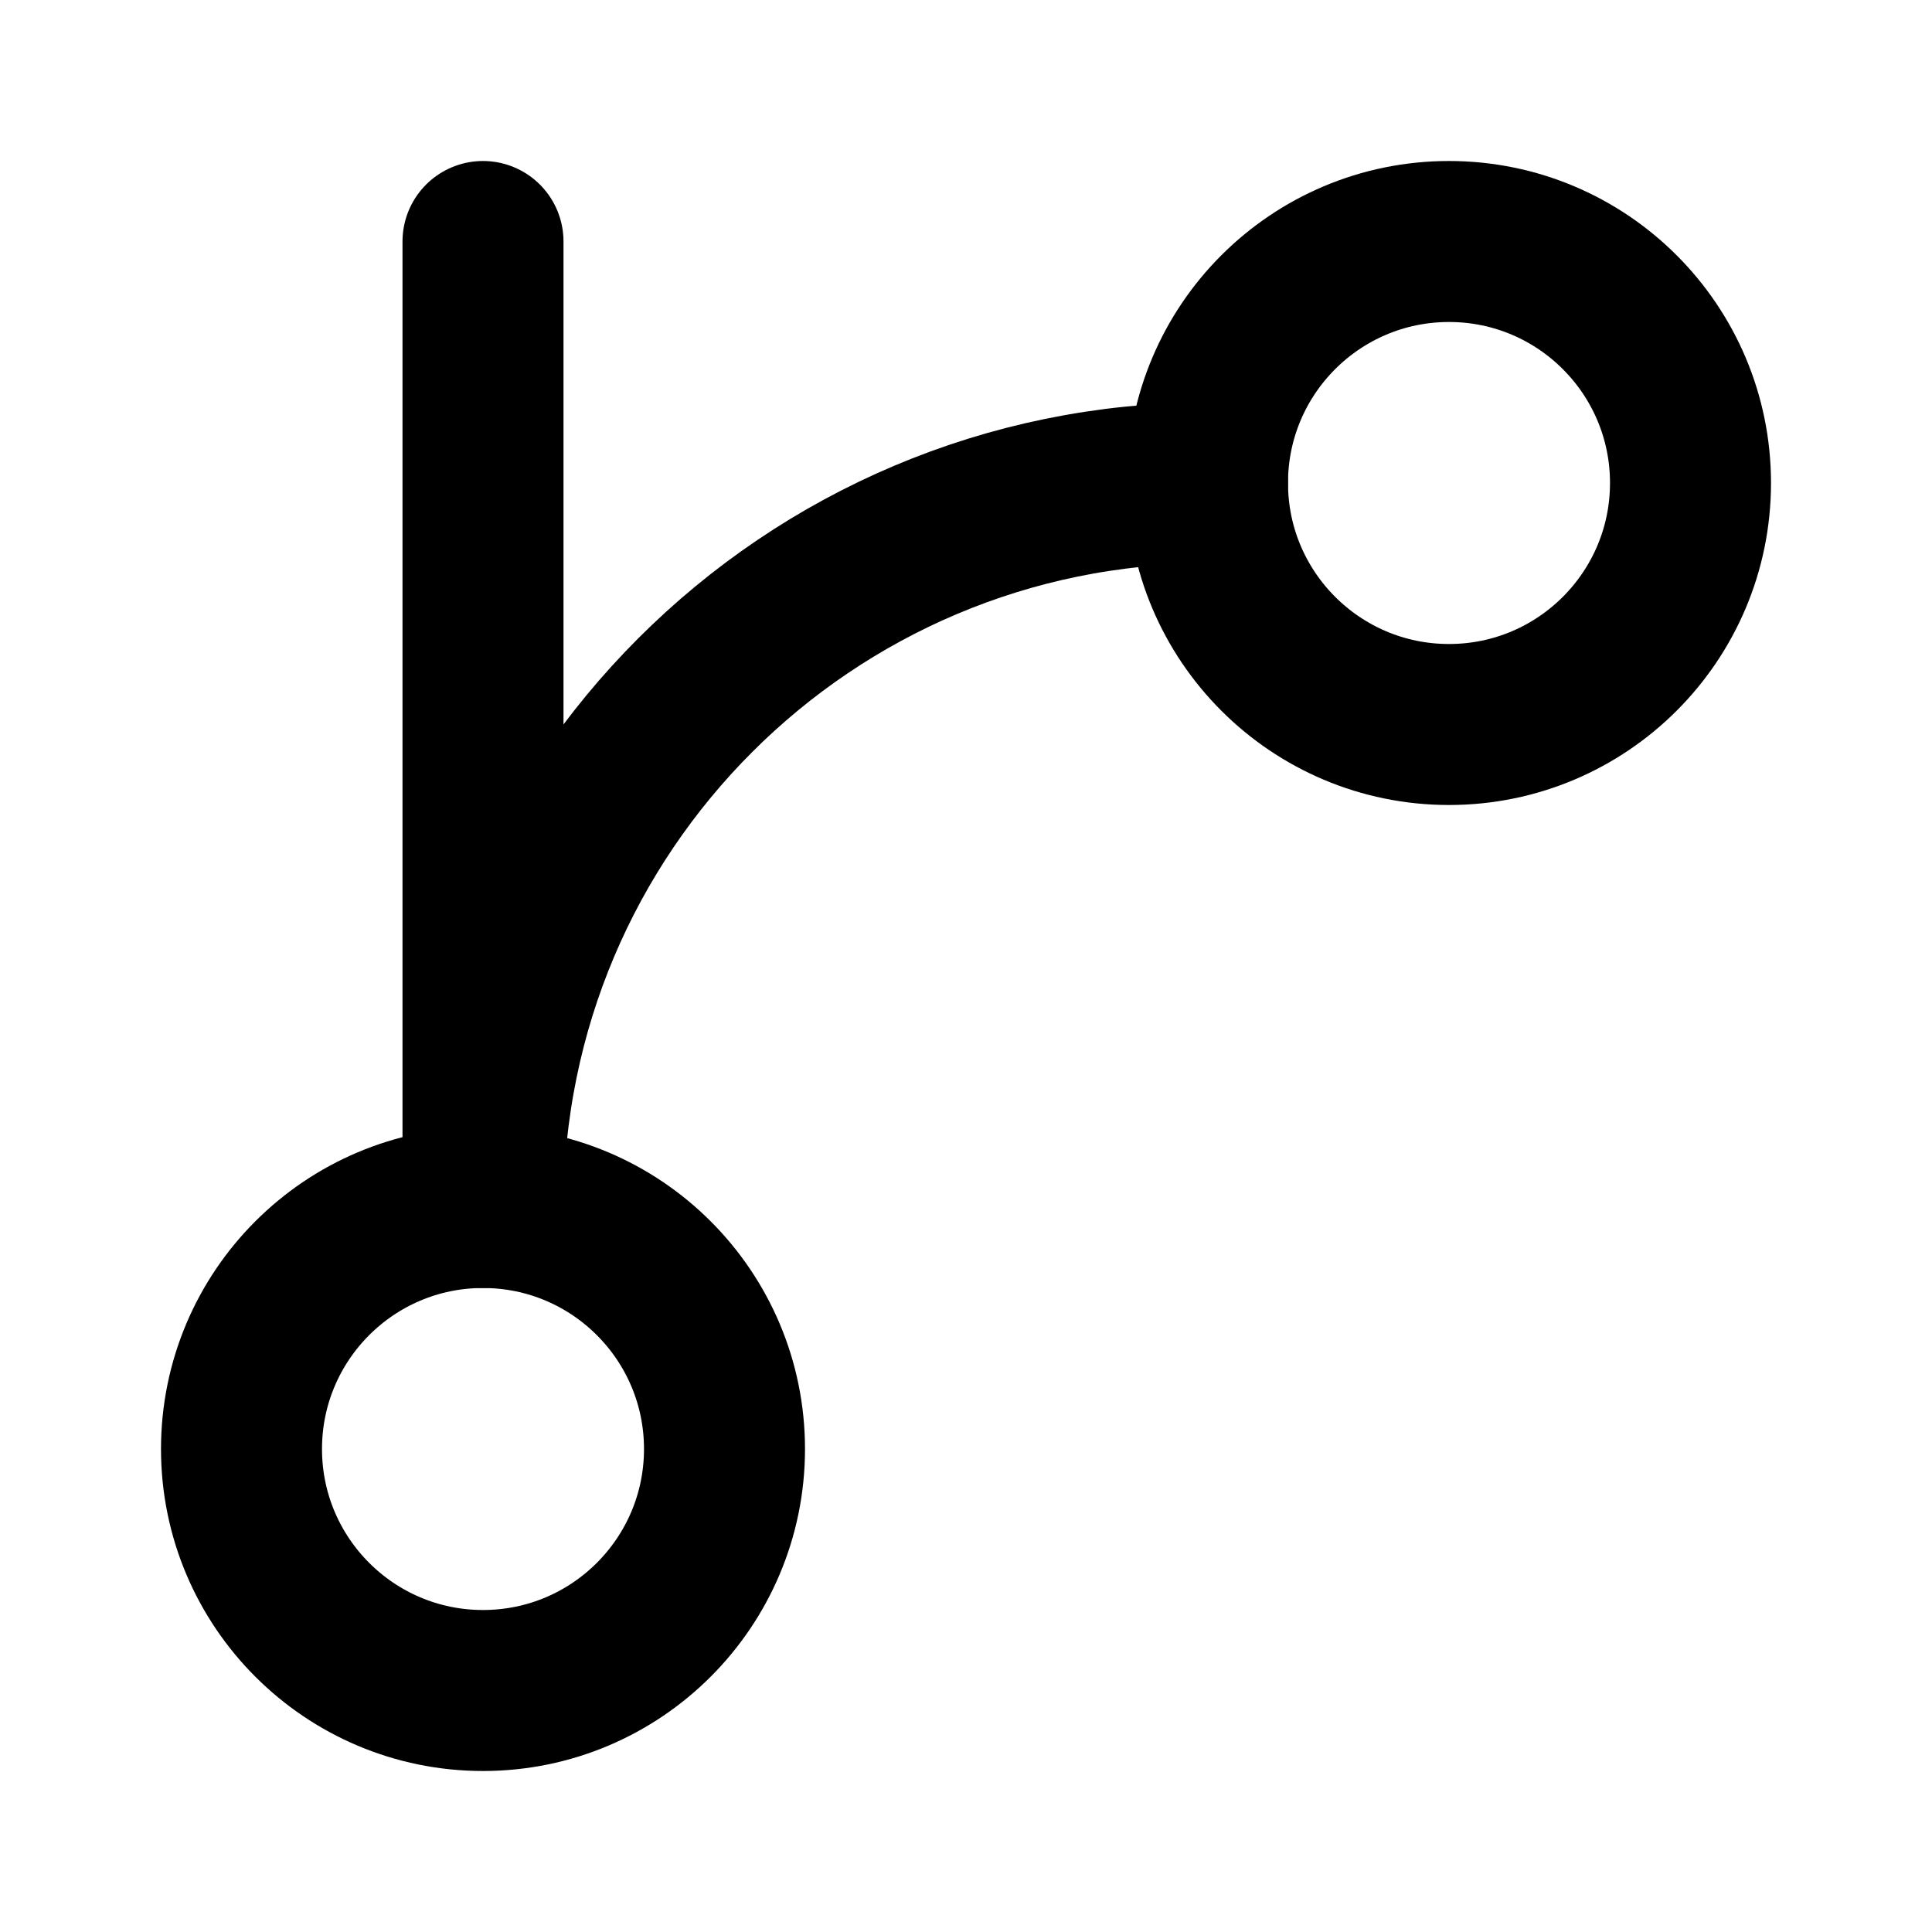
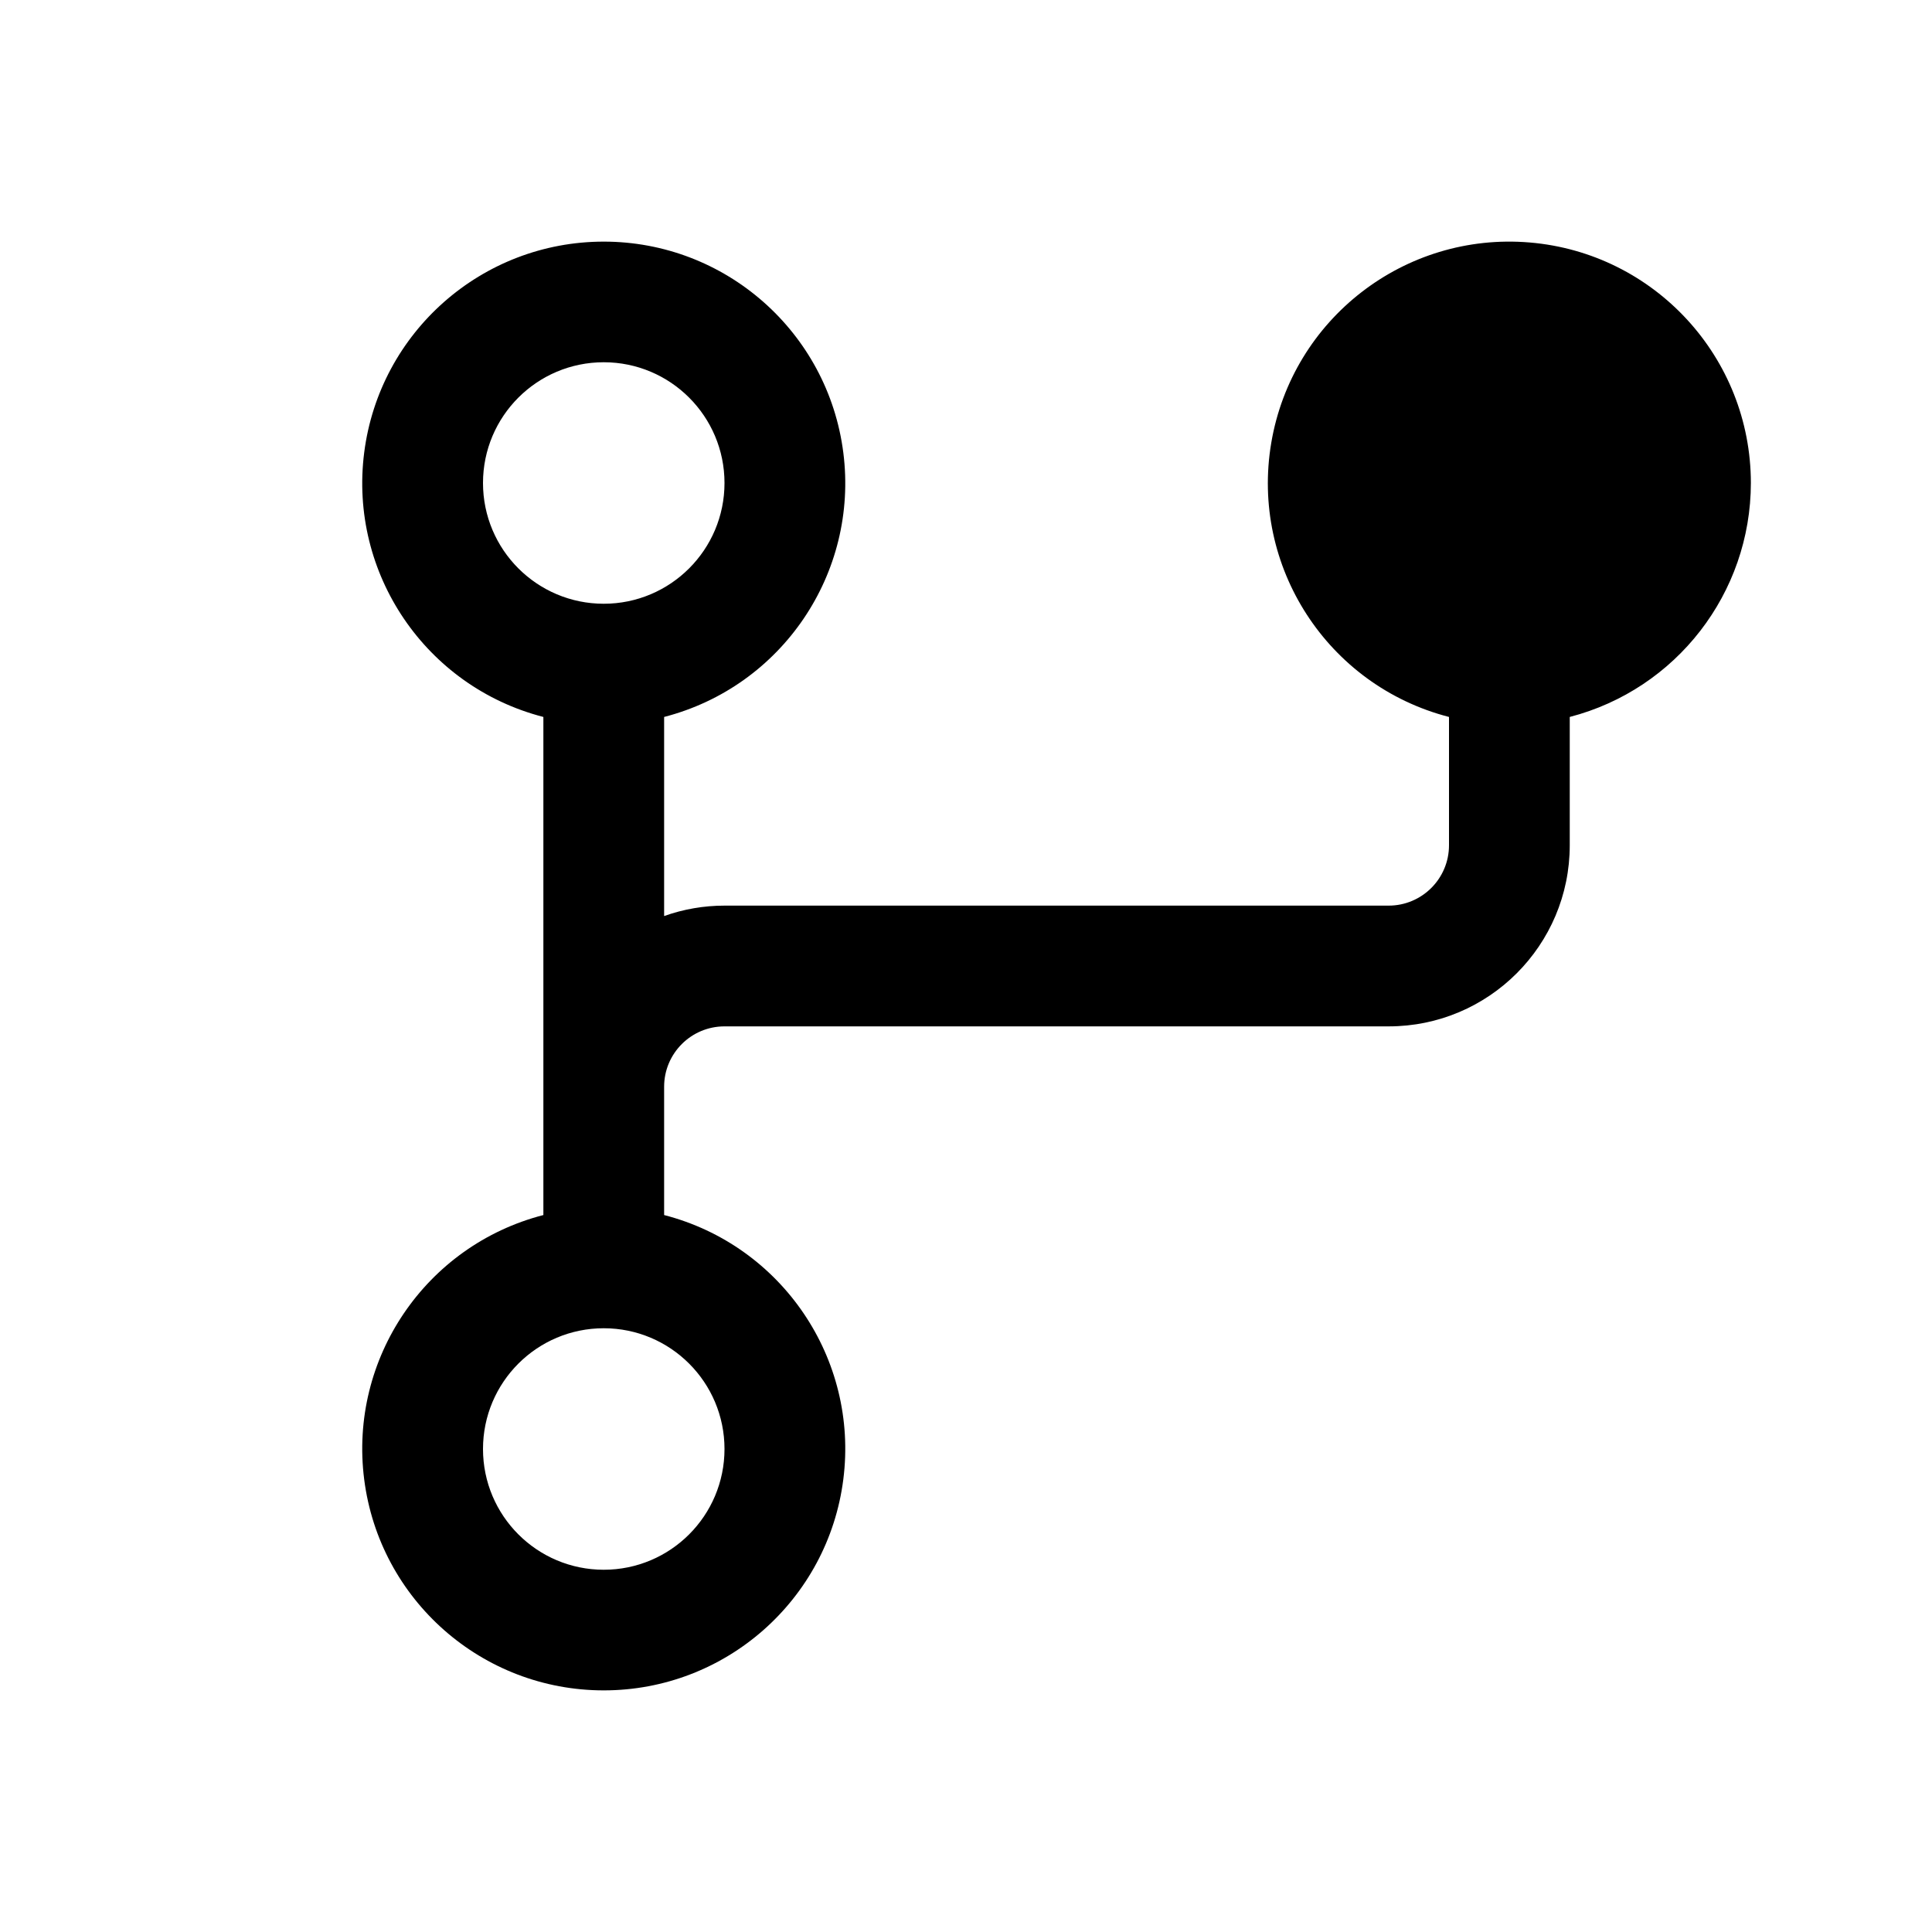
- <svg xmlns="http://www.w3.org/2000/svg" width="24" height="24" viewBox="0 0 24 24" fill="none" stroke="#000000" stroke-width="2" stroke-linecap="round" stroke-linejoin="round">
-   <path d="M15 6a9 9 0 0 0-9 9V3" />
-   <circle cx="18" cy="6" r="3" />
-   <circle cx="6" cy="18" r="3" />
+ <svg xmlns="http://www.w3.org/2000/svg" width="256" height="256" viewBox="0 0 256 256" fill="#000000">
+   <path d="M232,64a32,32,0,1,0-40,31v17a8,8,0,0,1-8,8H96a23.84,23.84,0,0,0-8,1.38V95a32,32,0,1,0-16,0v66a32,32,0,1,0,16,0V144a8,8,0,0,1,8-8h88a24,24,0,0,0,24-24V95A32.06,32.06,0,0,0,232,64ZM64,64A16,16,0,1,1,80,80,16,16,0,0,1,64,64ZM96,192a16,16,0,1,1-16-16A16,16,0,0,1,96,192Z" />
</svg>
